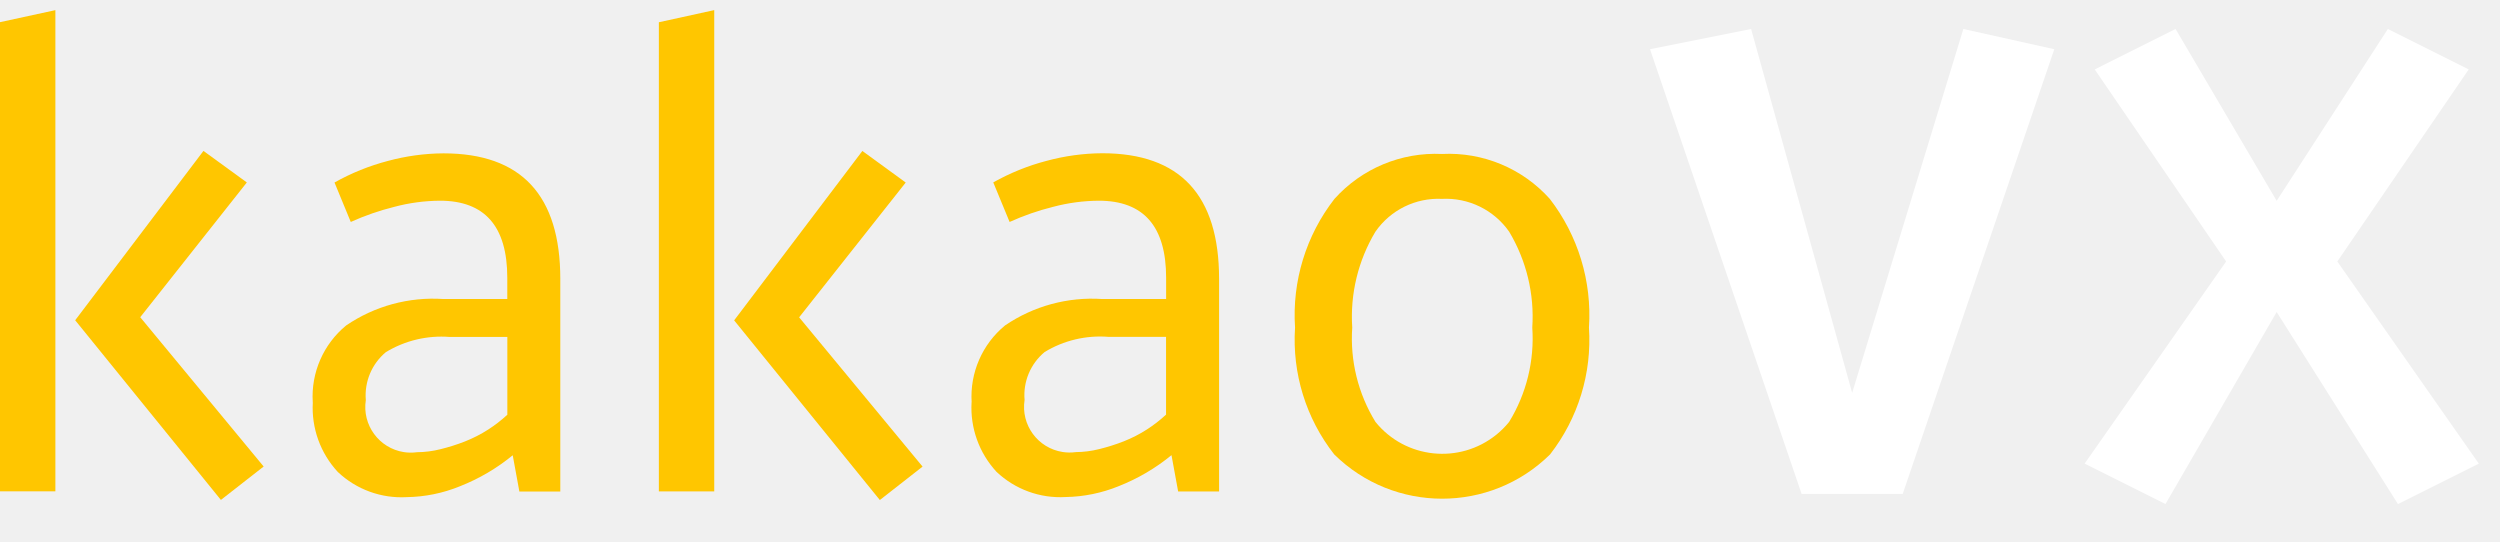
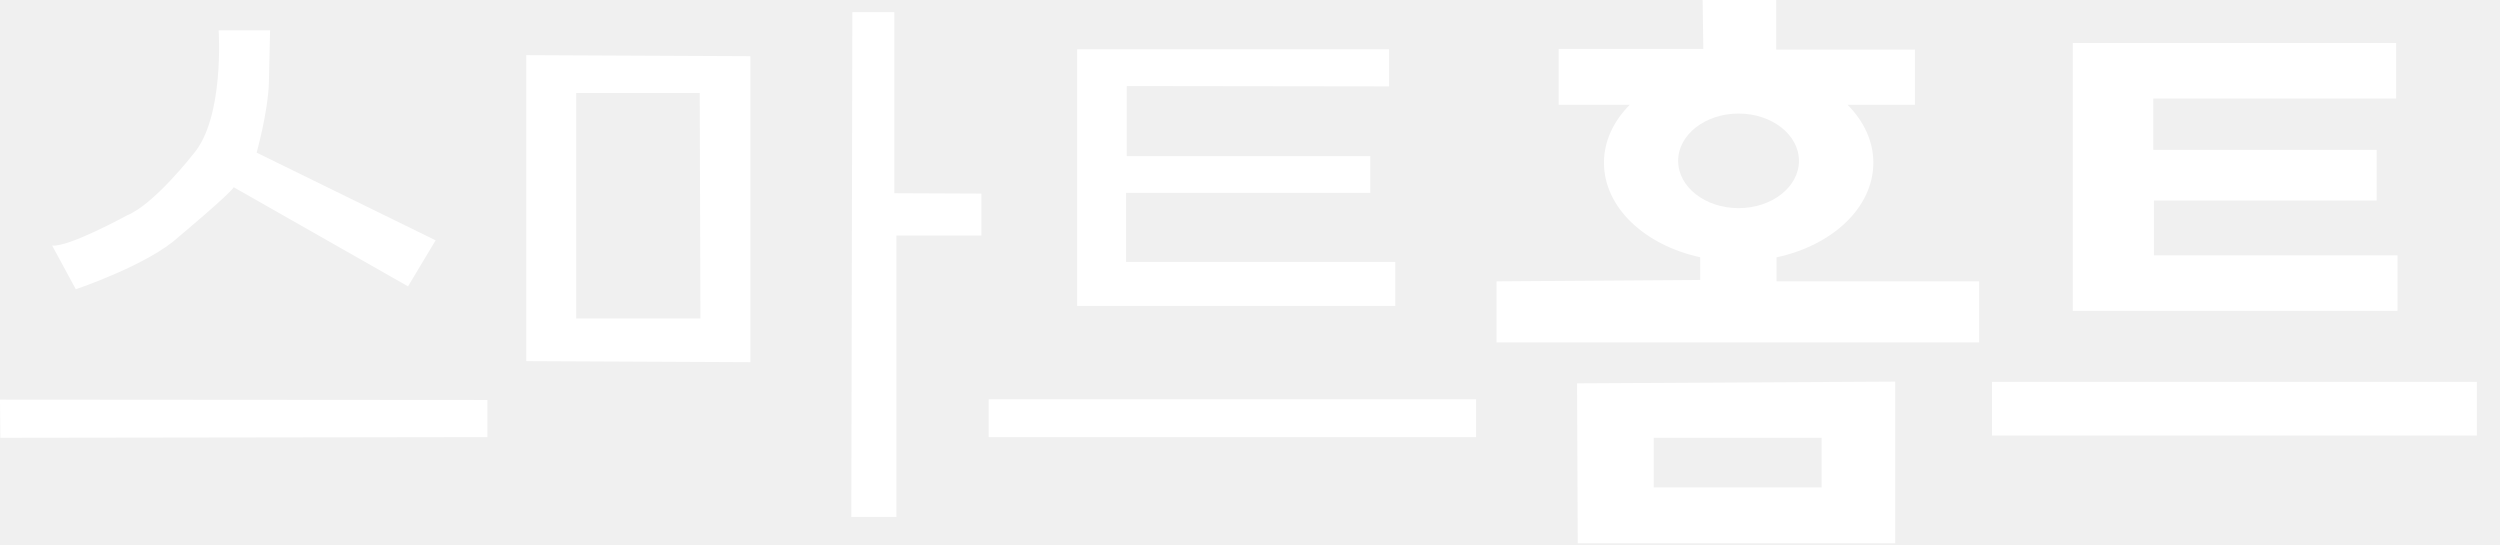
- <svg xmlns="http://www.w3.org/2000/svg" width="97px" height="21px" viewBox="0 0 97 21" version="1.1">
+ <svg xmlns="http://www.w3.org/2000/svg" xmlns:xlink="http://www.w3.org/1999/xlink" width="101px" height="22px" viewBox="0 0 101 22" version="1.1">
+   <defs>
+     <polygon id="path-1" points="0.061 0.044 19.654 0.044 19.654 2.23 0.061 2.23" />
+   </defs>
  <g id="Page-1" stroke="none" stroke-width="1" fill="none" fill-rule="evenodd">
-     <g id="metapick.io" transform="translate(-912, -1035)">
+     <g id="metapick.io" transform="translate(-910, -1034)">
      <g id="Sticky" transform="translate(0, 1010)">
        <g id="2" transform="translate(640, 0)">
-           <g id="logo_vx" transform="translate(272, 25)">
-             <path d="M0,0.86 L0,19.064 L2.149,19.064 L2.149,0.393 L0,0.86 Z M2.917,12.426 L8.571,19.397 L10.23,18.101 L5.441,12.308 L9.577,7.079 L7.894,5.855 L2.917,12.426 Z" id="Fill-1" fill="#FFC600" />
-             <g id="Group-14" transform="translate(11.76471, 0.341098)">
-               <path d="M4.406,17.205 C4.716,17.203 5.025,17.164 5.325,17.088 C5.649,17.008 5.968,16.908 6.278,16.786 C6.591,16.662 6.892,16.509 7.175,16.327 C7.44,16.157 7.689,15.964 7.92,15.75 L7.92,12.733 L5.686,12.733 C4.819,12.664 3.952,12.87 3.208,13.321 C2.66,13.777 2.37,14.471 2.429,15.182 C2.28,16.147 2.942,17.051 3.907,17.201 C4.073,17.226 4.241,17.228 4.407,17.206 M0.37,15.265 C0.299,14.121 0.781,13.013 1.667,12.286 C2.774,11.531 4.103,11.171 5.44,11.261 L7.918,11.261 L7.918,10.437 C7.918,8.443 7.046,7.446 5.303,7.446 C4.708,7.451 4.115,7.53 3.54,7.683 C2.958,7.828 2.391,8.024 1.845,8.271 L1.214,6.74 C1.865,6.374 2.56,6.093 3.282,5.904 C3.986,5.713 4.712,5.613 5.442,5.609 C8.464,5.609 9.975,7.234 9.975,10.484 L9.975,18.731 L8.387,18.731 L8.129,17.323 C7.514,17.828 6.824,18.233 6.084,18.525 C5.428,18.794 4.726,18.937 4.016,18.948 C3.029,19.004 2.061,18.651 1.342,17.971 C0.666,17.241 0.316,16.268 0.372,15.275" id="Fill-2" fill="#FFC600" />
-               <path d="M21.695,5.516 L23.377,6.741 L19.242,11.971 L24.031,17.763 L22.373,19.06 L16.72,12.089 L21.695,5.516 Z M15.948,18.726 L13.799,18.726 L13.799,0.522 L15.948,0.051 L15.948,18.726 Z" id="Fill-4" fill="#FFC600" />
-               <path d="M29.966,17.201 C30.276,17.199 30.585,17.16 30.885,17.084 C31.209,17.004 31.528,16.904 31.838,16.782 C32.151,16.658 32.451,16.505 32.734,16.323 C32.998,16.153 33.247,15.96 33.478,15.746 L33.478,12.729 L31.245,12.729 C30.378,12.66 29.511,12.865 28.768,13.317 C28.219,13.772 27.928,14.467 27.989,15.178 C27.839,16.143 28.501,17.047 29.466,17.196 C29.632,17.222 29.801,17.224 29.967,17.202 M25.935,15.265 C25.864,14.122 26.346,13.014 27.231,12.286 C28.339,11.531 29.668,11.171 31.005,11.261 L33.481,11.261 L33.481,10.436 C33.481,8.443 32.609,7.446 30.866,7.446 C30.27,7.451 29.677,7.53 29.101,7.683 C28.52,7.827 27.953,8.024 27.408,8.271 L26.774,6.736 C27.424,6.371 28.119,6.089 28.842,5.9 C29.546,5.709 30.273,5.609 31.003,5.605 C34.024,5.605 35.535,7.23 35.536,10.48 L35.536,18.727 L33.947,18.727 L33.689,17.319 C33.074,17.824 32.384,18.229 31.644,18.521 C30.988,18.789 30.287,18.933 29.578,18.944 C28.589,19.001 27.621,18.647 26.901,17.967 C26.226,17.237 25.875,16.264 25.932,15.271" id="Fill-6" fill="#FFC600" />
-               <path d="M44.184,7.375 C43.162,7.326 42.187,7.806 41.603,8.646 C40.931,9.766 40.616,11.064 40.702,12.368 C40.614,13.652 40.929,14.932 41.603,16.029 C42.762,17.462 44.864,17.682 46.296,16.523 C46.477,16.376 46.642,16.211 46.789,16.029 C47.462,14.932 47.776,13.652 47.688,12.368 C47.774,11.064 47.46,9.766 46.789,8.646 C46.197,7.802 45.213,7.322 44.183,7.375 M44.186,5.633 C45.771,5.552 47.308,6.193 48.367,7.375 C49.465,8.798 50.006,10.574 49.887,12.368 C50.005,14.138 49.468,15.889 48.378,17.29 C46.057,19.581 42.325,19.581 40.003,17.29 C38.907,15.893 38.366,14.14 38.483,12.368 C38.364,10.572 38.908,8.795 40.013,7.375 C41.071,6.197 42.603,5.557 44.184,5.633" id="Fill-8" fill="#FFC600" />
-               <polygon id="Fill-10" fill="#FFFFFF" points="52.256 1.569 56.178 0.784 60.099 14.902 64.413 0.784 67.942 1.569 62.06 18.824 58.138 18.824" />
-               <polygon id="Fill-12" fill="#FFFFFF" points="69.511 2.353 72.648 0.784 76.57 7.451 80.884 0.784 84.021 2.353 78.923 9.804 84.413 17.647 81.276 19.216 76.57 11.765 72.256 19.216 69.119 17.647 74.609 9.804" />
+           <g id="스마트홈트_logo" transform="translate(270, 24)">
+             <path d="M7.225,9.562 C7.225,9.562 9.264,7.859 9.443,7.565 L16.485,11.569 L17.599,9.709 L10.368,6.167 C10.368,6.167 10.82,4.548 10.862,3.381 L10.911,1.226 L10.83,1.226 L8.833,1.226 C8.833,1.226 9.075,4.769 7.803,6.23 C7.803,6.23 6.226,8.259 5.133,8.7 C5.133,8.7 2.758,10.003 2.106,9.919 L3.062,11.685 C3.062,11.685 6.005,10.697 7.225,9.562" id="Fill-1" fill="#FFFFFF" />
+             <polygon id="Fill-3" fill="#FFFFFF" points="0.014 17.687 19.691 17.659 19.691 16.159 0 16.145" />
+             <path d="M23.279,3.756 L28.269,3.756 L28.297,12.866 L23.279,12.866 L23.279,3.756 Z M21.261,14.59 L30.315,14.632 L30.315,2.27 L21.261,2.228 L21.261,14.59 Z" id="Fill-5" fill="#FFFFFF" />
+             <polygon id="Fill-7" fill="#FFFFFF" points="36.131 0.491 34.435 0.491 34.393 20.883 36.215 20.883 36.215 9.516 39.649 9.516 39.649 7.821 36.131 7.806" />
+             <polygon id="Fill-9" fill="#FFFFFF" points="56.369 10.581 45.493 10.581 45.493 7.792 55.36 7.792 55.36 6.307 45.521 6.307 45.521 3.476 56.117 3.49 56.117 1.99 43.517 1.99 43.517 12.361 56.369 12.361" />
+             <polygon id="Fill-11" fill="#FFFFFF" points="39.943 17.659 59.634 17.659 59.634 16.131 39.943 16.131" />
+             <path d="M67.797,6.498 C67.797,5.443 68.89,4.588 70.238,4.588 C71.585,4.588 72.678,5.443 72.678,6.498 C72.678,7.553 71.585,8.409 70.238,8.409 C68.89,8.409 67.797,7.553 67.797,6.498 L67.797,6.498 Z M71.772,10.397 C74.031,9.912 75.683,8.385 75.683,6.573 C75.683,5.697 75.294,4.89 74.641,4.233 L77.364,4.233 L77.364,2.004 L71.758,2.004 L71.758,7.5862069e-05 L68.786,7.5862069e-05 L68.814,1.976 L62.97,1.976 L62.97,4.233 L65.842,4.233 C65.19,4.89 64.8,5.697 64.8,6.573 C64.8,8.379 66.44,9.903 68.688,10.393 L68.688,11.31 L60.461,11.366 L60.461,13.833 L79.956,13.833 L79.956,11.366 L71.772,11.366 L71.772,10.397 Z" id="Fill-13" fill="#FFFFFF" />
+             <path d="M66.81,19.691 L73.594,19.691 L73.594,17.687 L66.81,17.687 L66.81,19.691 Z M63.741,21.948 L76.565,21.948 L76.565,15.417 L63.713,15.487 L63.741,21.948 Z" id="Fill-15" fill="#FFFFFF" />
+             <polygon id="Fill-17" fill="#FFFFFF" points="96.859 10.315 87.02 10.315 87.02 8.101 96.018 8.101 96.018 6.054 86.992 6.054 86.992 3.98 96.803 3.98 96.803 1.738 83.741 1.738 83.741 12.558 96.859 12.558" />
+             <g id="Group-21" transform="translate(80.41379, 15.37299)">
+               <mask id="mask-2" fill="white">
+                 <use xlink:href="#path-1" />
+               </mask>
+               <g id="Clip-20" />
+               <polygon id="Fill-19" fill="#FFFFFF" mask="url(#mask-2)" points="0.061 2.23 19.654 2.23 19.654 0.044 0.061 0.044" />
            </g>
          </g>
        </g>
      </g>
    </g>
  </g>
</svg>
